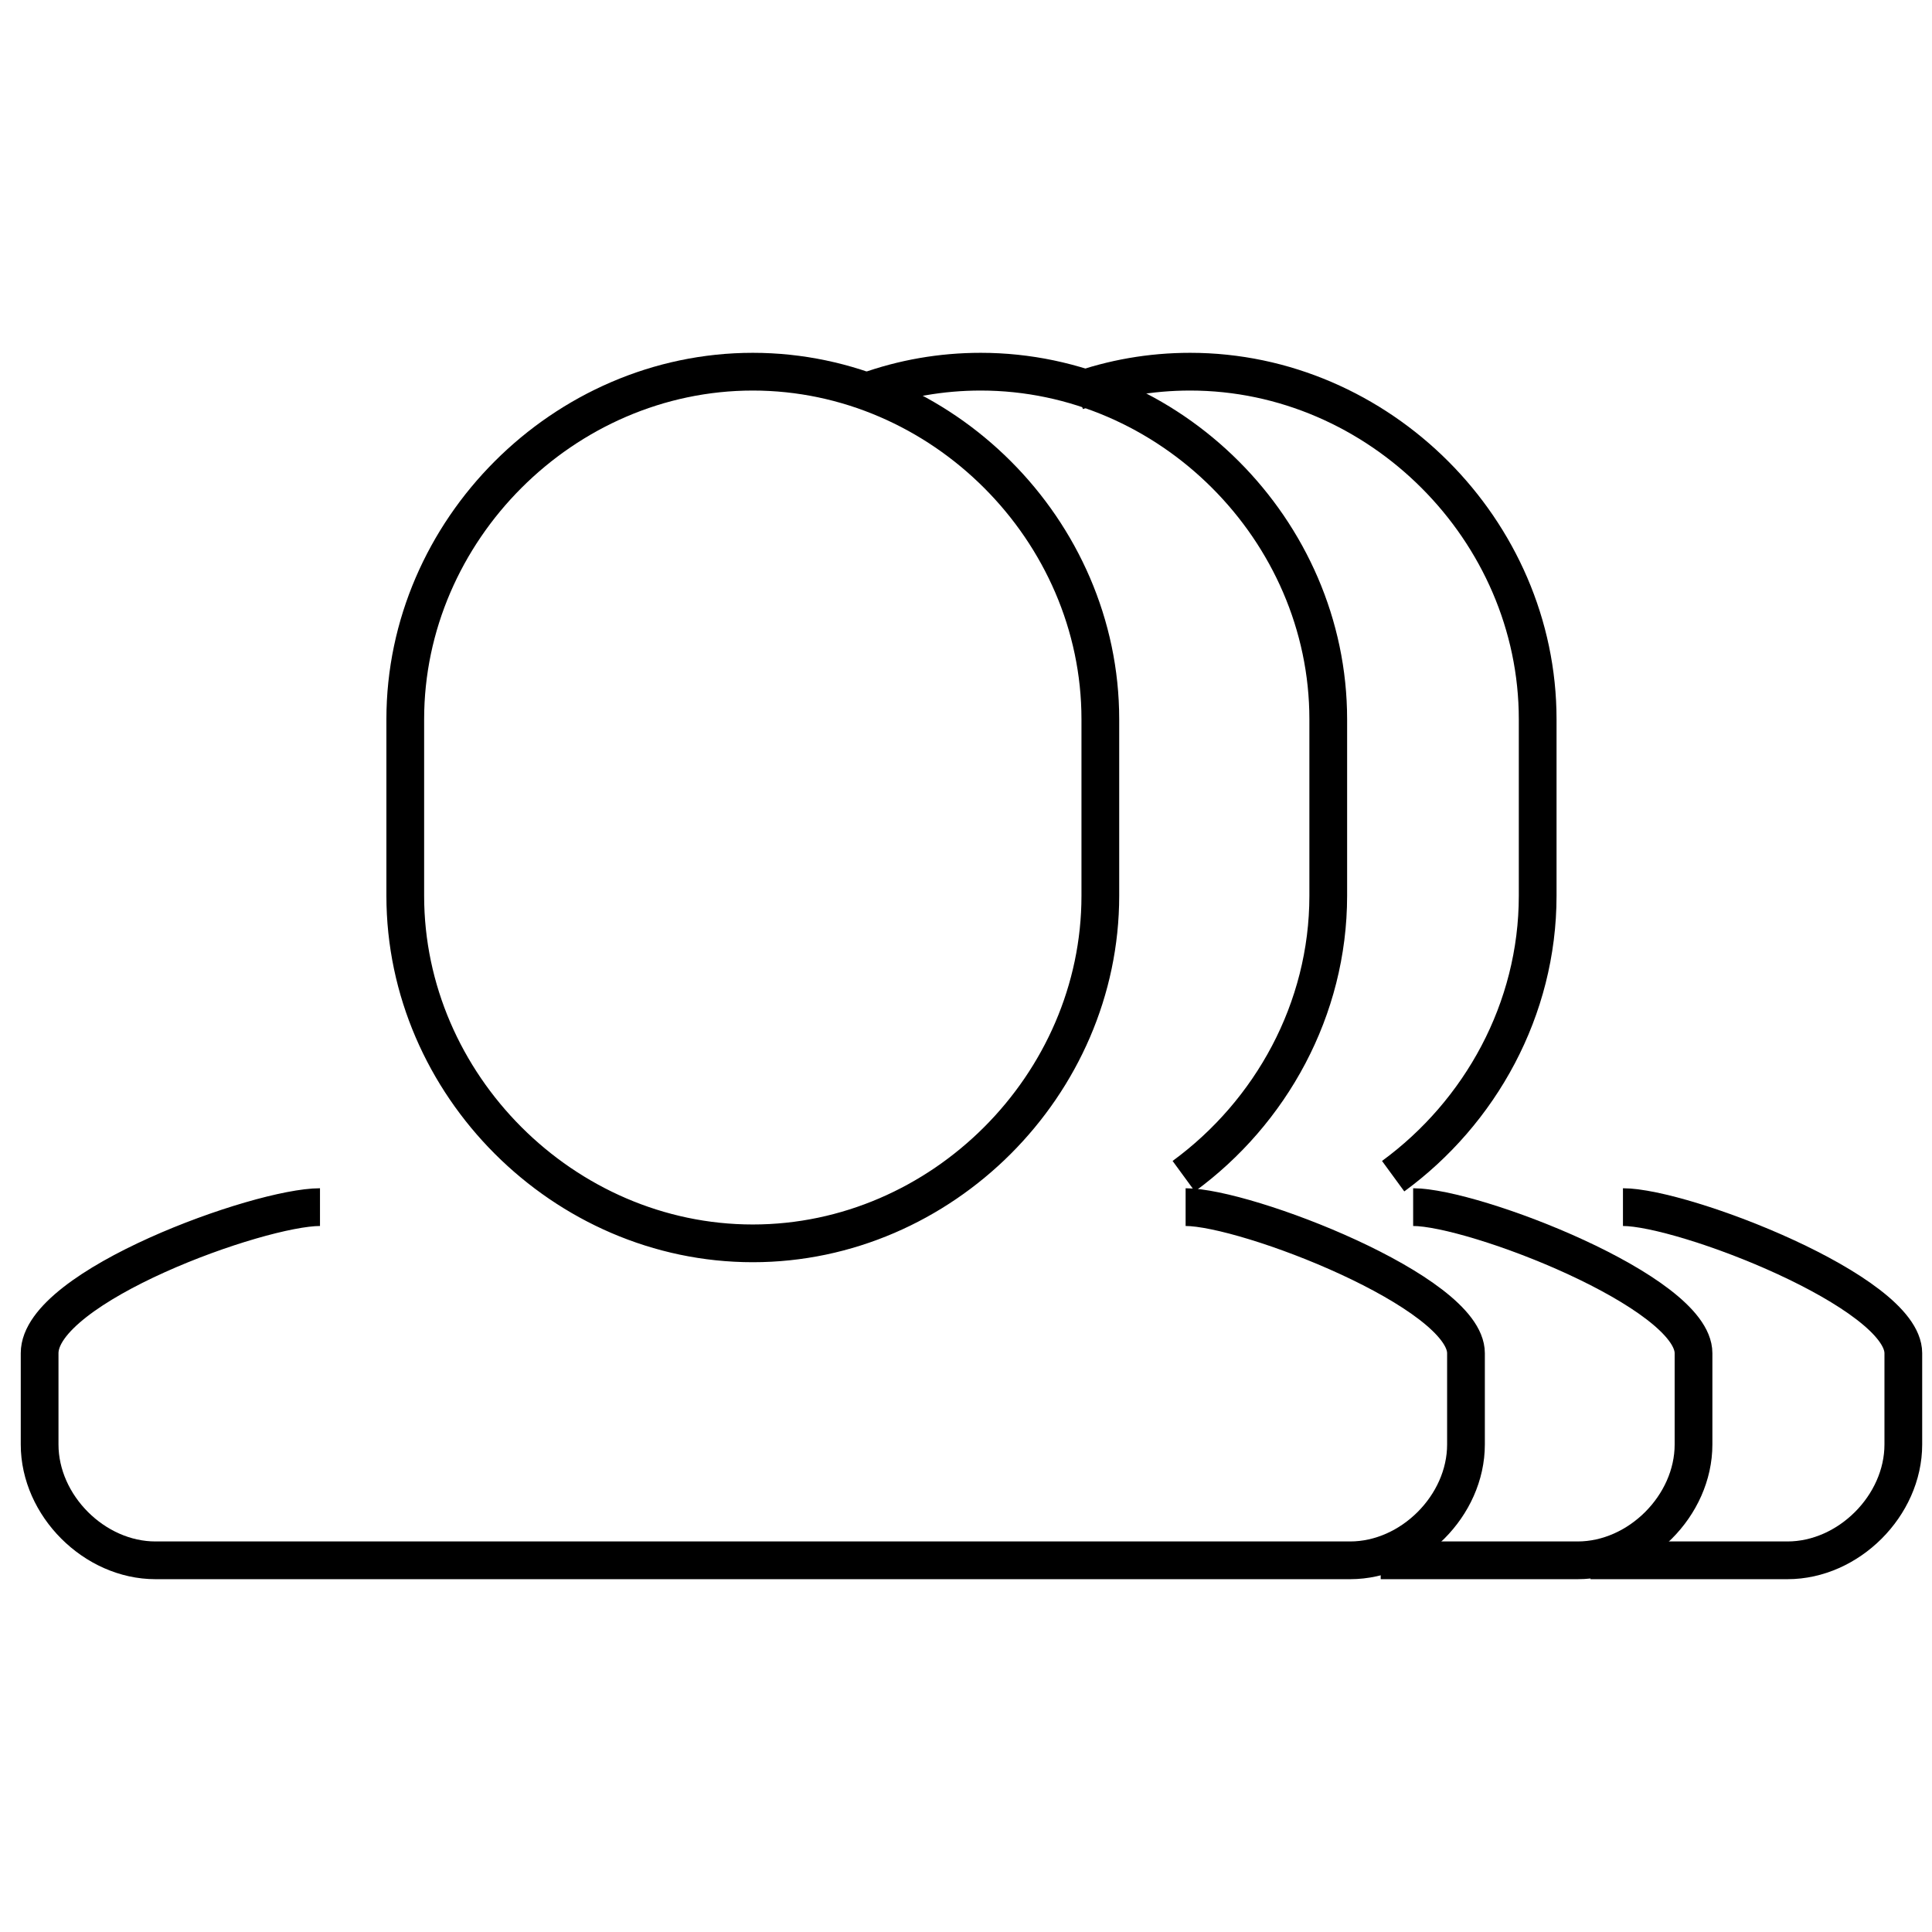
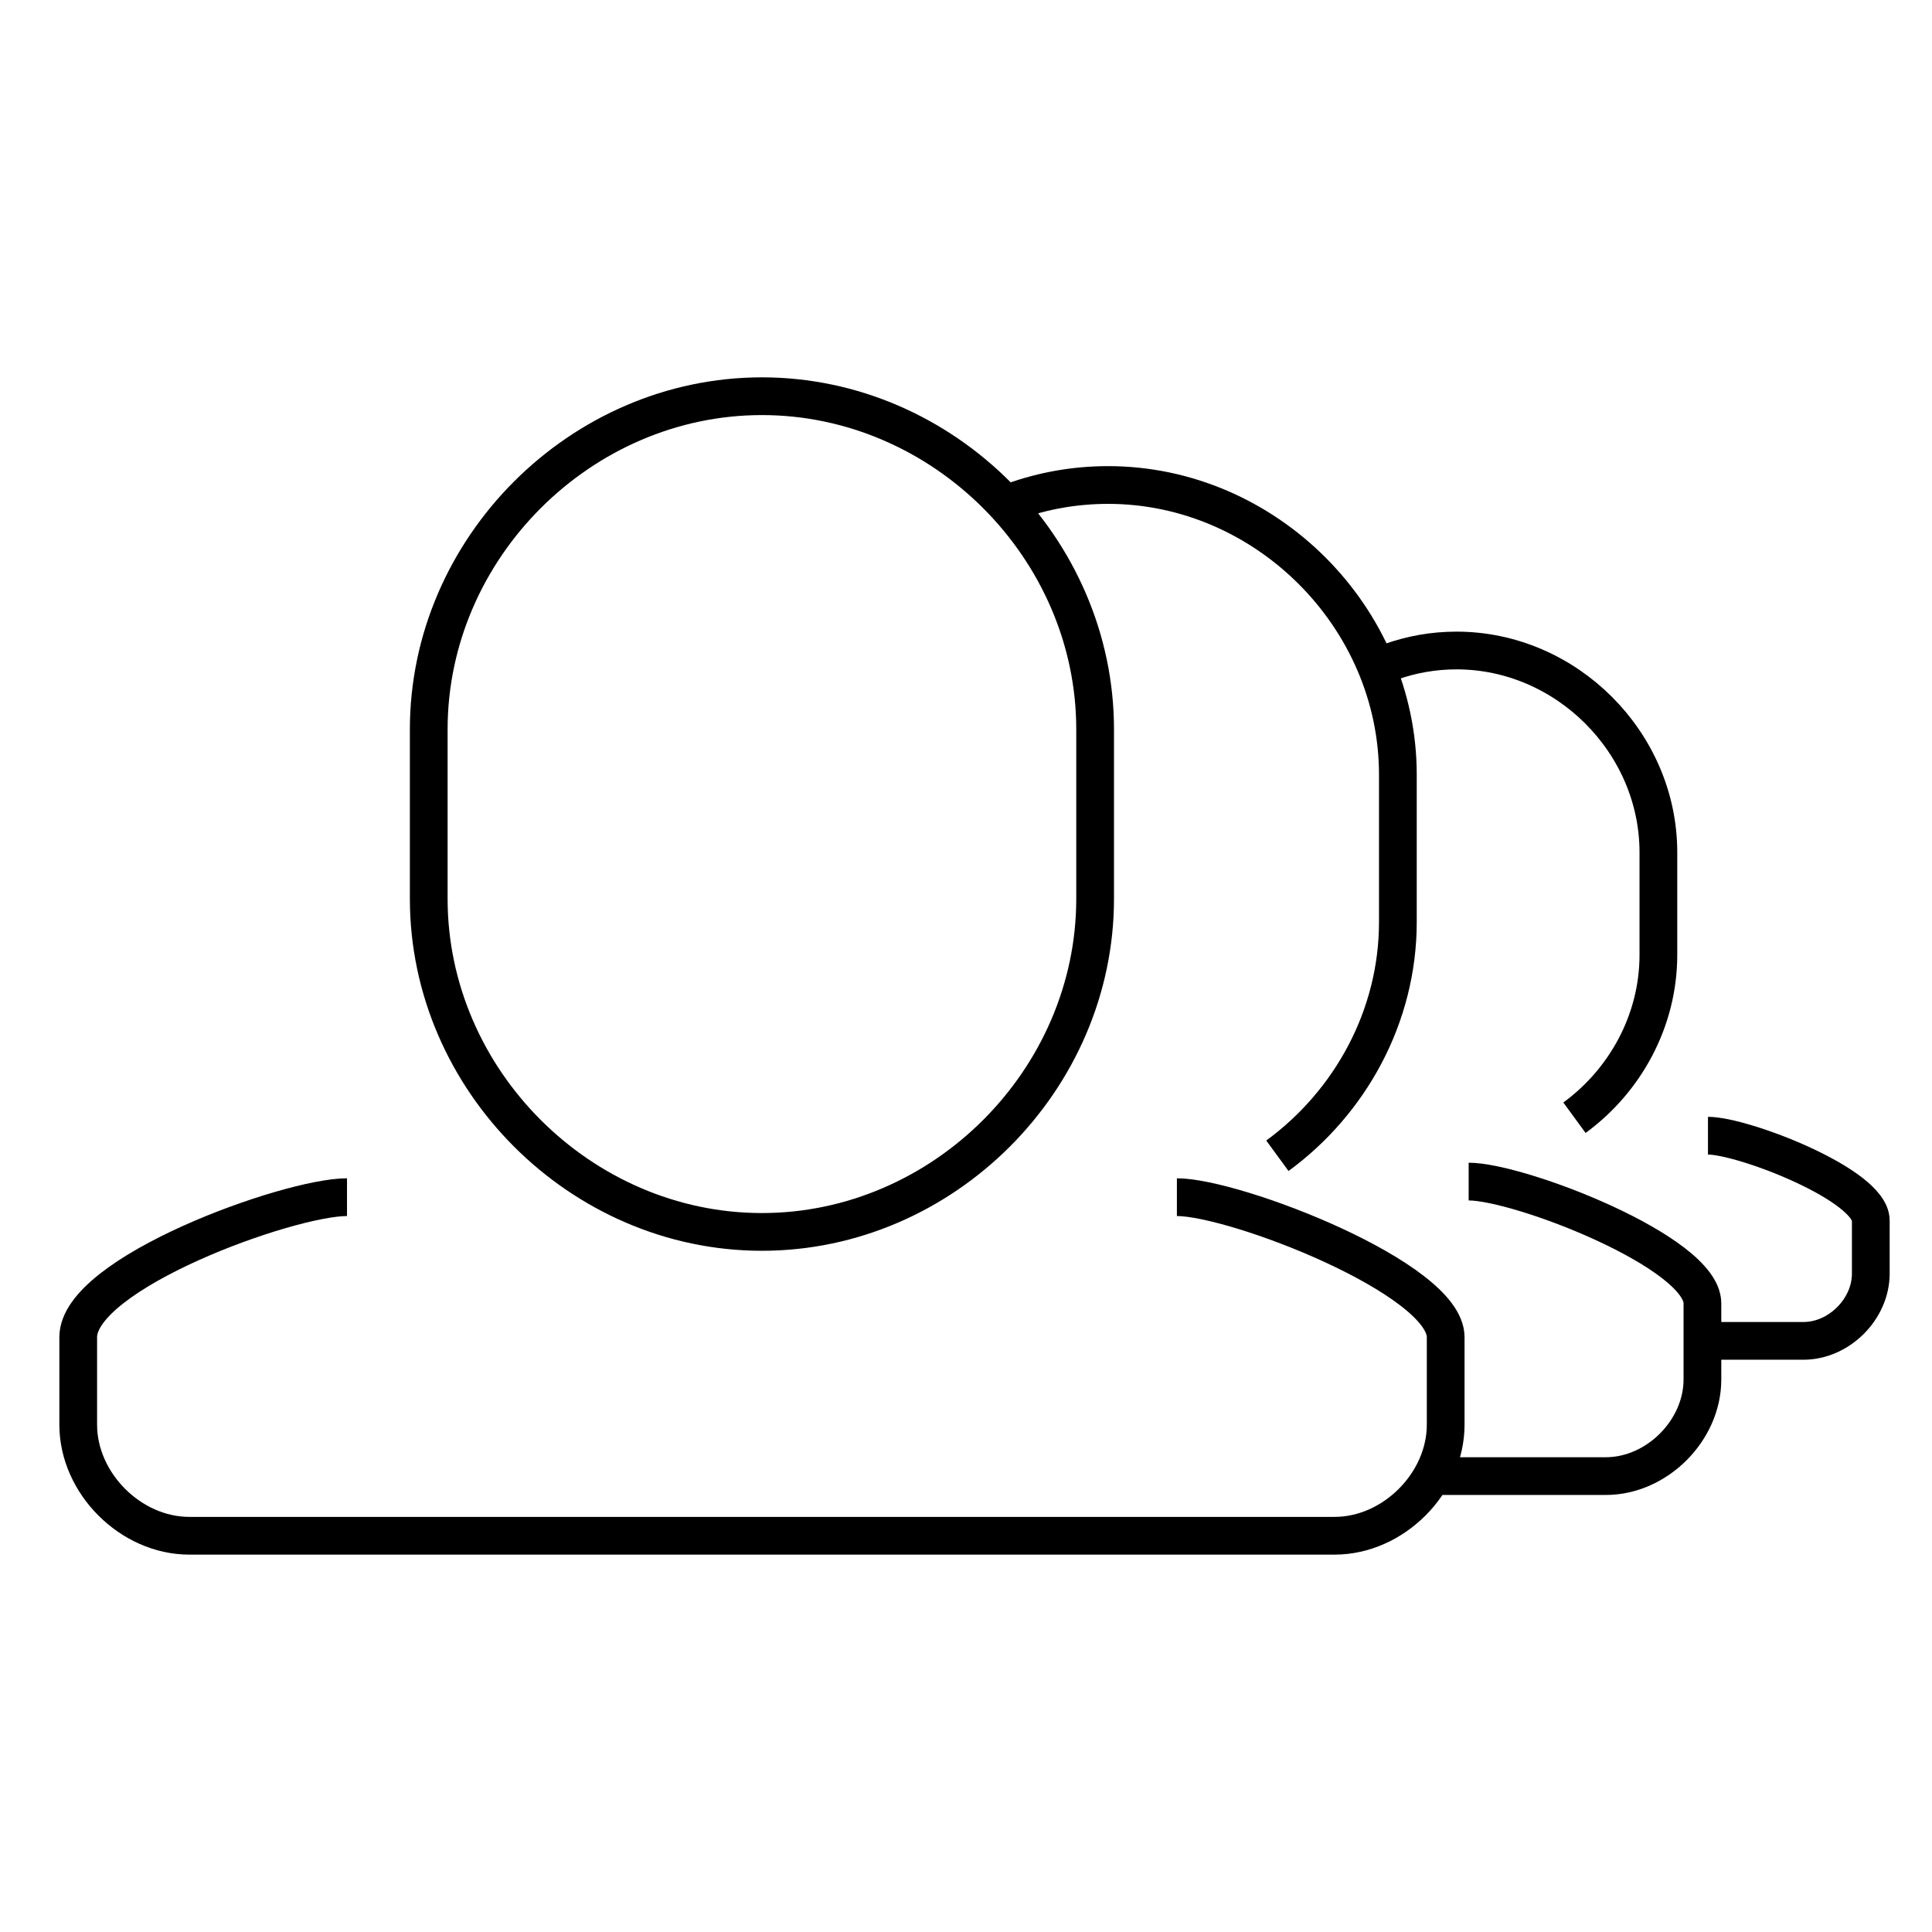
<svg xmlns="http://www.w3.org/2000/svg" version="1.1" id="Layer_1" x="0px" y="0px" viewBox="0 0 512 512" style="enable-background:new 0 0 512 512;" xml:space="preserve">
  <style type="text/css">
	.st0{fill:none;stroke:#000000;stroke-width:10;stroke-linejoin:round;stroke-miterlimit:10;}
</style>
-   <path class="st0" d="M199.5,329.5c-50.1,0-92.1-42-92.1-92.1v-46.8c0-50.1,42-92.1,92.1-92.1s92.1,42,92.1,92.1v46.8  C291.6,287.5,249.6,329.5,199.5,329.5z M84.8,319.9c-16.2,0-74.3,21-74.3,38.7v24.2c0,16.2,14.5,30.7,30.7,30.7h316.6  c16.2,0,30.7-14.5,30.7-30.7v-24.2c0-16.2-58.2-38.7-74.3-38.7" />
-   <path class="st0" d="M229.8,103.7c9.5-3.4,19.6-5.2,30.1-5.2c50.1,0,92.1,42,92.1,92.1v46.8c0,30.1-15.2,57.4-38.3,74.3   M365.9,413.5h52.2c16.2,0,30.7-14.5,30.7-30.7v-24.2c0-16.2-58.2-38.7-74.3-38.7 M145.2,319.9" />
-   <path class="st0" d="M285.3,103.7c9.5-3.4,19.6-5.2,30.1-5.2c50.1,0,92.1,42,92.1,92.1v46.8c0,30.1-15.2,57.4-38.3,74.3   M421.5,413.5h52.2c16.2,0,30.7-14.5,30.7-30.7v-24.2c0-16.2-58.2-38.7-74.3-38.7 M200.7,319.9" />
+   <path class="st0" d="M201.92,326.47c-48.03,0-88.3-40.27-88.3-88.3V193.3c0-48.03,40.27-88.3,88.3-88.3s88.3,40.27,88.3,88.3v44.87  C290.22,286.2,249.96,326.47,201.92,326.47z M91.96,317.26c-15.53,0-71.23,20.13-71.23,37.1v23.2c0,15.53,13.9,29.43,29.43,29.43  h303.53c15.53,0,29.43-13.9,29.43-29.43v-23.2c0-15.53-55.8-37.1-71.23-37.1" />
+   <path class="st0" d="M268.56,132.87c7.92-2.83,16.34-4.34,25.1-4.34c41.77,0,76.79,35.02,76.79,76.79v39.02  c0,25.1-12.67,47.86-31.93,61.95 M382.04,391.18h43.52c13.51,0,25.6-12.09,25.6-25.6v-20.18c0-13.51-48.53-32.27-61.95-32.27" />
+   <path class="st0" d="M368.52,175.41c5.52-1.97,11.38-3.02,17.48-3.02c29.1,0,53.49,24.39,53.49,53.49v27.18  c0,17.48-8.83,33.34-22.24,43.15 M447.63,355.34h30.32c9.41,0,17.83-8.42,17.83-17.83v-14.06c0-9.41-33.8-22.48-43.15-22.48" />
</svg>
